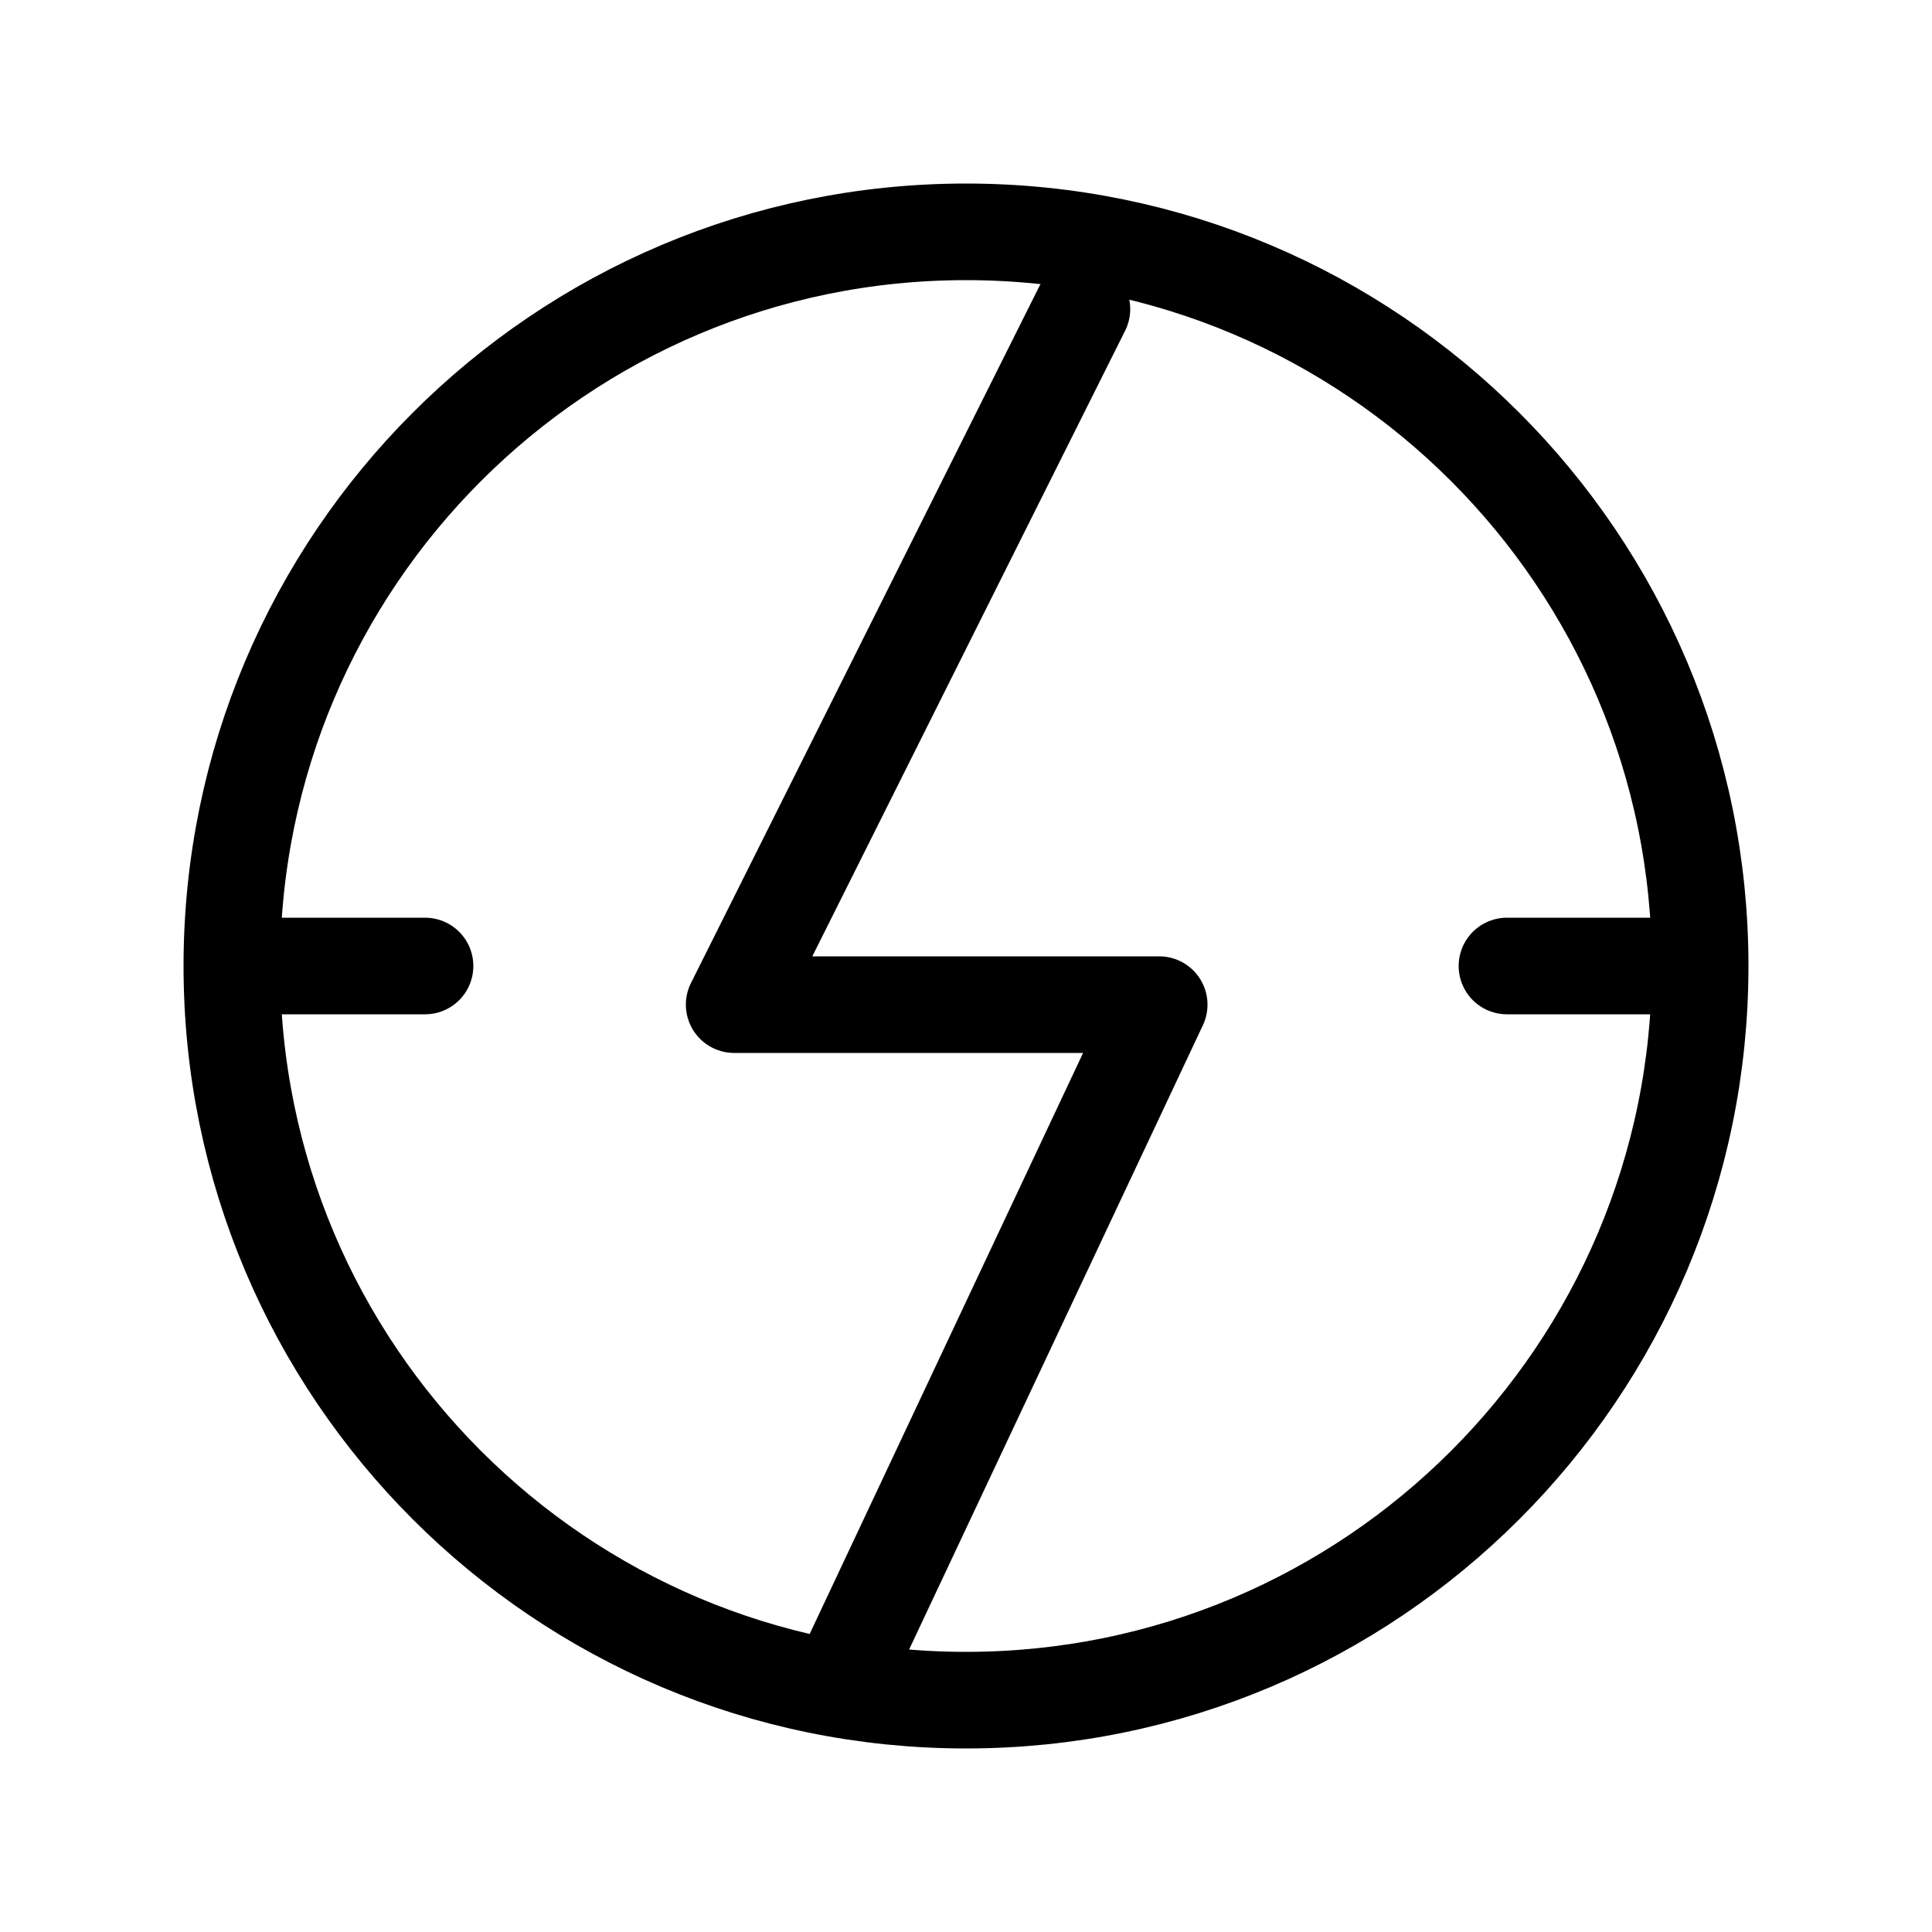
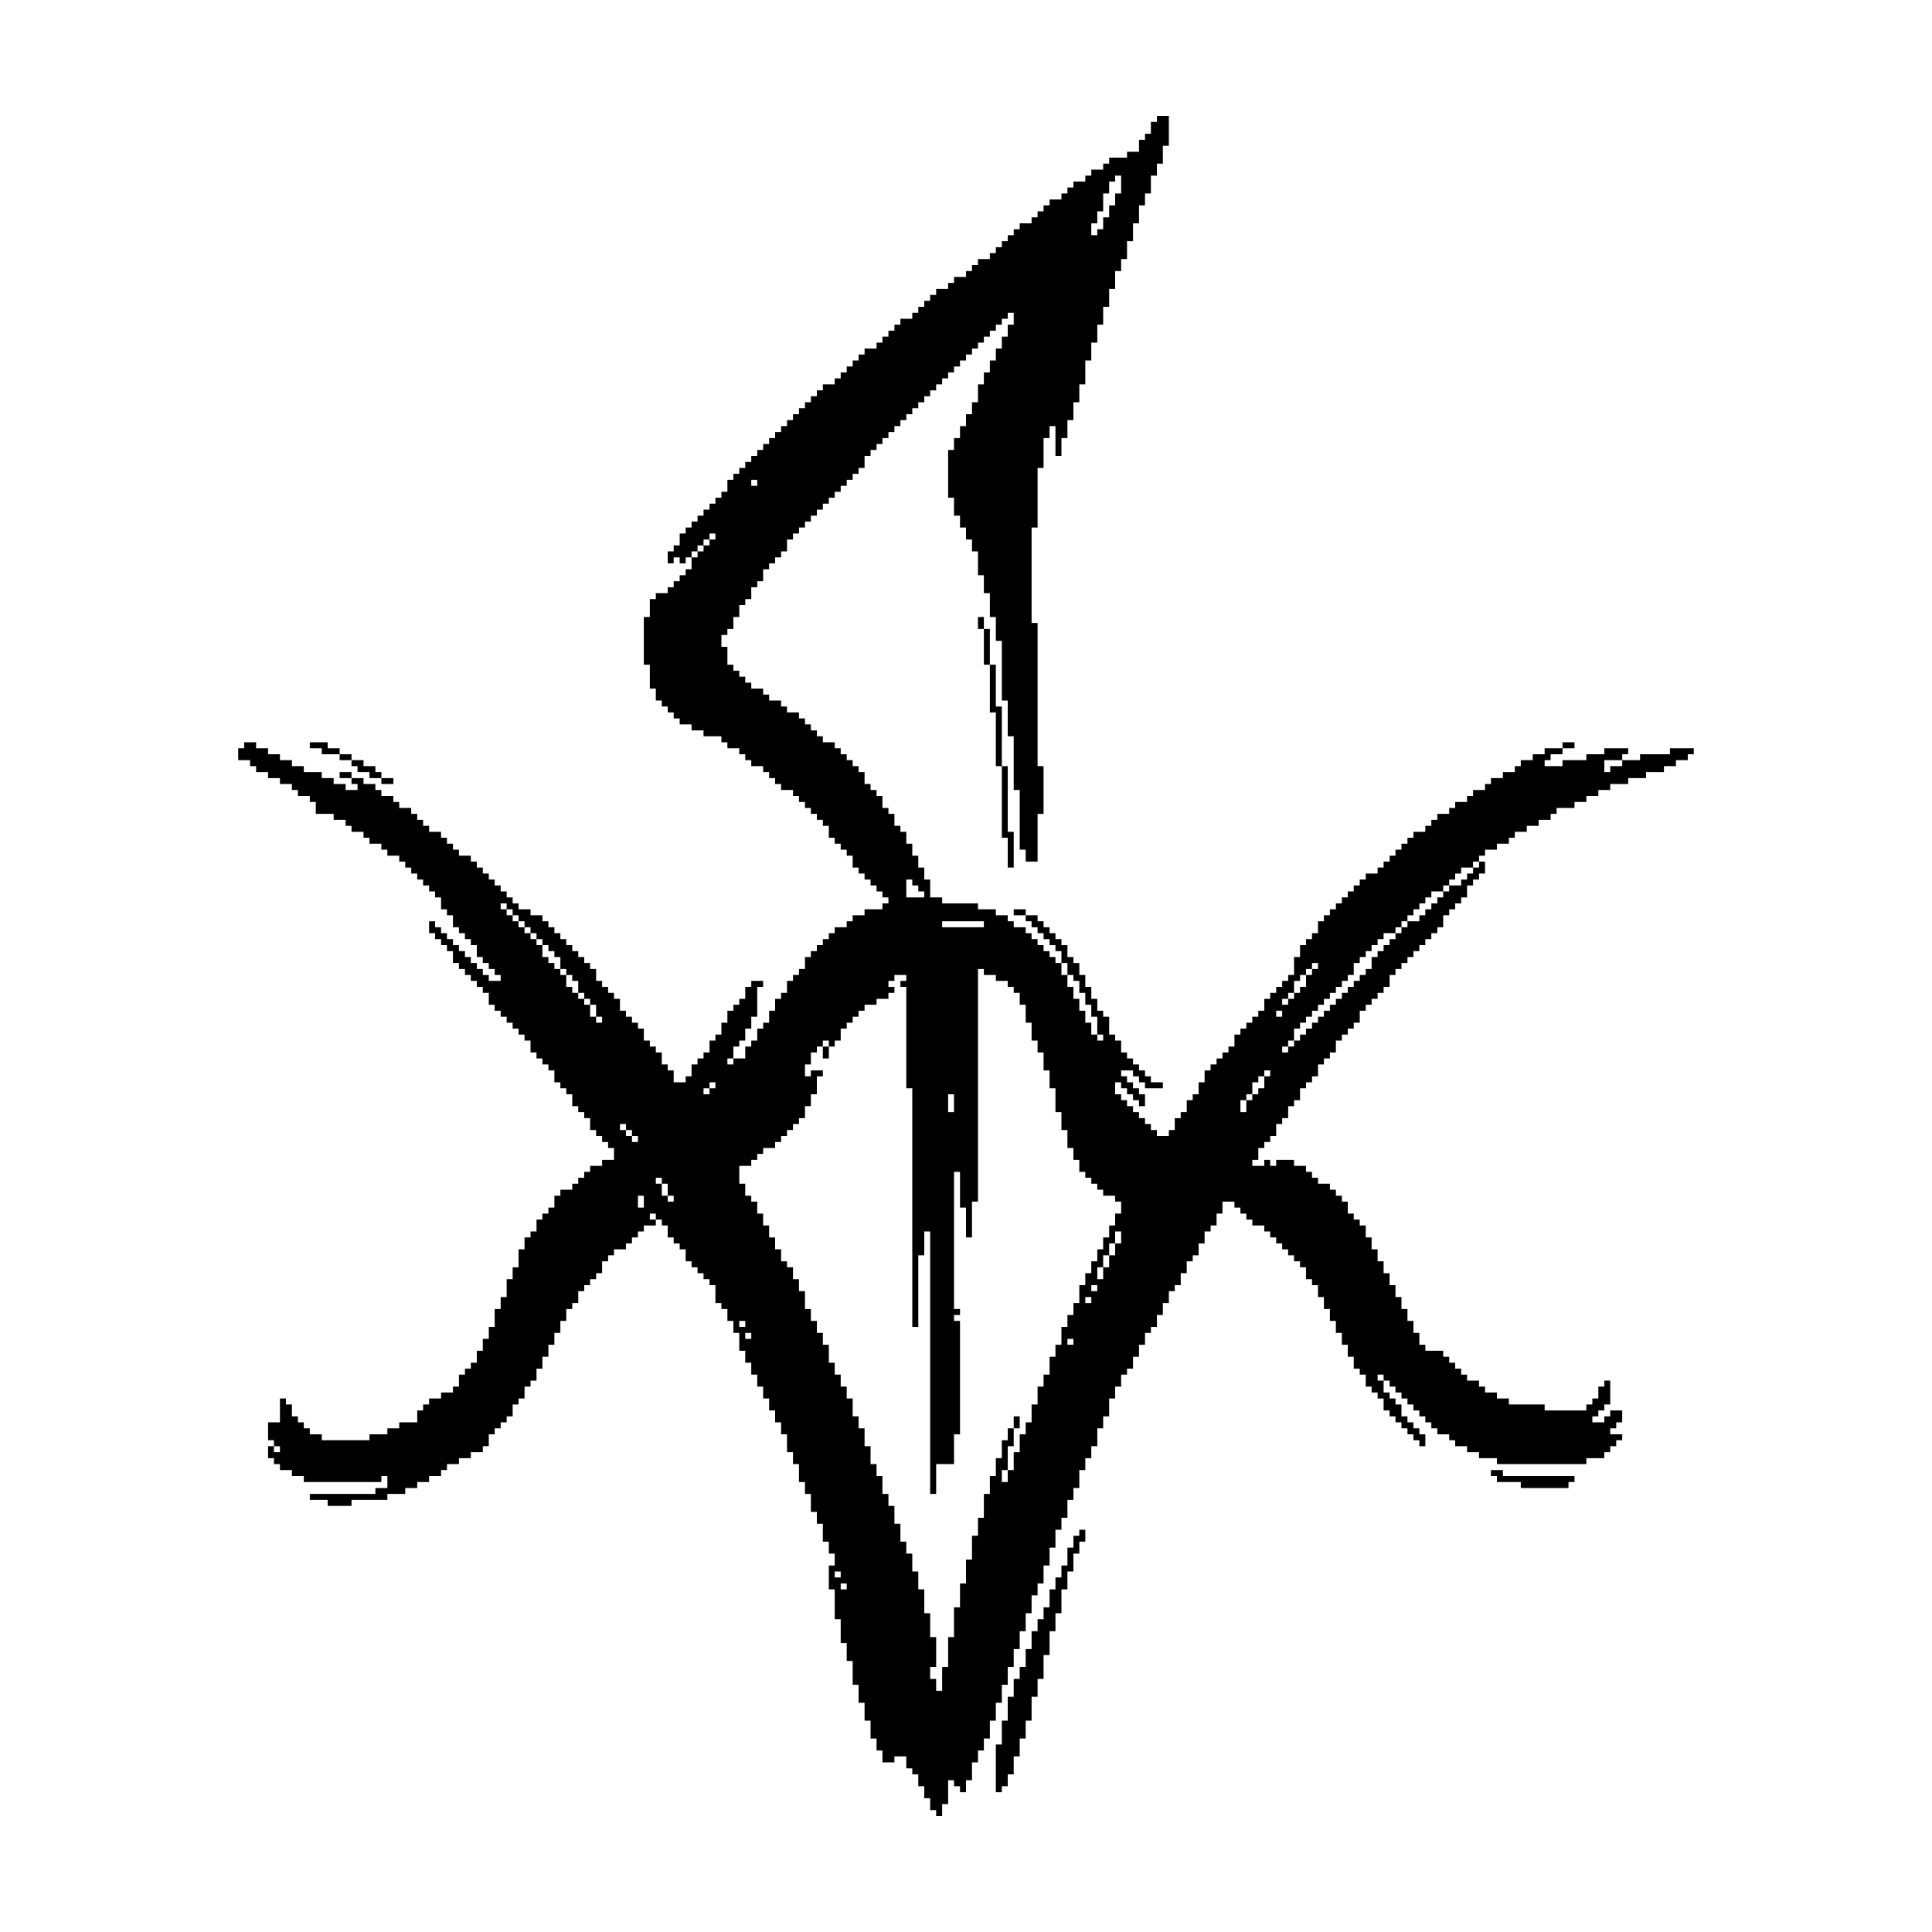
- <svg xmlns="http://www.w3.org/2000/svg" viewBox="0 0 100 100" fill="none" stroke="currentColor" stroke-width="5" stroke-linecap="round" stroke-linejoin="round">
-   <circle cx="50" cy="50" r="38" />
-   <path d="M56 16 L38 52 H60 L44 86" />
-   <path d="M14 50 H22 M78 50 H86" />
+ <svg xmlns="http://www.w3.org/2000/svg" viewBox="0 0 200 200" fill="currentColor" fill-rule="evenodd">
+   <path d="M119.76,12 121,12 121,15.09 120.38,15.09 120.38,16.94 119.76,16.94 119.76,18.18 119.14,18.18 119.14,20.03 118.53,20.03 118.53,21.26 117.91,21.26 117.91,23.12 117.29,23.12 117.29,24.97 116.67,24.97 116.67,26.82 116.06,26.82 116.06,28.06 115.44,28.06 115.44,29.91 114.82,29.91 114.82,31.76 114.2,31.76 114.2,33.61 113.59,33.61 113.59,35.47 112.97,35.47 112.97,37.32 112.35,37.32 112.35,39.79 111.73,39.79 111.73,41.64 111.12,41.64 111.12,43.49 110.5,43.49 110.5,45.35 109.88,45.35 109.88,47.2 109.26,47.2 109.26,44.11 108.65,44.11 108.65,45.35 108.03,45.35 108.03,48.44 107.41,48.44 107.41,54.61 106.79,54.61 106.79,64.49 107.41,64.49 107.41,79.31 108.03,79.31 108.03,84.25 107.41,84.25 107.41,89.19 106.18,89.19 106.18,87.96 105.56,87.96 105.56,81.78 104.94,81.78 104.94,76.22 104.32,76.22 104.32,72.52 103.71,72.52 103.71,66.34 103.09,66.34 103.09,63.87 102.47,63.87 102.47,61.4 101.85,61.4 101.85,59.55 101.24,59.55 101.24,57.08 100.62,57.08 100.62,55.85 100,55.85 100,54.61 99.38,54.61 99.38,53.38 98.76,53.38 98.76,51.52 98.15,51.52 98.15,46.58 98.76,46.58 98.76,45.35 99.38,45.35 99.38,44.11 100,44.11 100,42.88 100.62,42.88 100.62,41.64 101.24,41.64 101.24,39.79 101.85,39.79 101.85,38.55 102.47,38.55 102.47,37.32 103.09,37.32 103.09,36.08 103.71,36.08 103.71,34.85 104.32,34.85 104.32,33.61 104.94,33.61 104.94,32.38 104.32,32.38 104.32,33 103.71,33 103.71,33.61 103.09,33.61 103.09,34.23 102.47,34.23 102.47,34.85 101.85,34.85 101.85,35.47 101.24,35.47 101.24,36.08 100.62,36.08 100.62,36.7 100,36.7 100,37.32 99.38,37.32 99.38,37.94 98.76,37.94 98.76,38.55 98.15,38.55 98.15,39.17 97.53,39.17 97.53,39.79 96.91,39.79 96.91,40.41 96.29,40.41 96.29,41.02 95.68,41.02 95.68,41.64 95.06,41.64 95.06,42.26 94.44,42.26 94.44,42.88 93.82,42.88 93.82,43.49 93.21,43.49 93.21,44.11 92.59,44.11 92.59,44.73 91.97,44.73 91.97,45.35 91.35,45.35 91.35,45.96 90.74,45.96 90.74,46.58 90.12,46.58 90.12,47.2 89.5,47.2 89.5,48.44 88.88,48.44 88.88,49.05 88.27,49.05 88.27,49.67 87.65,49.67 87.65,50.29 87.03,50.29 87.03,50.91 86.41,50.91 86.41,51.52 85.8,51.52 85.8,52.14 85.18,52.14 85.18,52.76 84.56,52.76 84.56,53.38 83.94,53.38 83.94,53.99 83.33,53.99 83.33,54.61 82.71,54.61 82.71,55.23 82.09,55.23 82.09,55.85 81.47,55.85 81.47,57.08 80.86,57.08 80.86,57.7 80.24,57.7 80.24,58.32 79.62,58.32 79.62,58.93 79,58.93 79,60.17 78.39,60.17 78.39,60.79 77.77,60.79 77.77,62.02 77.15,62.02 77.15,62.64 76.53,62.64 76.53,63.87 75.92,63.87 75.92,65.11 75.3,65.11 75.3,65.73 74.68,65.73 74.68,66.96 75.3,66.96 75.3,68.81 75.92,68.81 75.92,69.43 76.53,69.43 76.53,70.05 77.15,70.05 77.15,70.67 77.77,70.67 77.77,71.28 79,71.28 79,71.9 79.62,71.9 79.62,72.52 80.86,72.52 80.86,73.14 81.47,73.14 81.47,73.75 82.71,73.75 82.71,74.37 83.33,74.37 83.33,74.99 83.94,74.99 83.94,75.61 84.56,75.61 84.56,76.22 85.18,76.22 85.18,76.84 86.41,76.84 86.41,77.46 87.03,77.46 87.03,78.08 87.65,78.08 87.65,78.69 88.27,78.69 88.27,79.31 88.88,79.31 88.88,79.93 89.5,79.93 89.5,81.16 90.12,81.16 90.12,81.78 90.74,81.78 90.74,82.4 91.35,82.4 91.35,83.64 91.97,83.64 91.97,84.25 92.59,84.25 92.59,85.49 93.21,85.49 93.21,86.11 93.82,86.11 93.82,87.34 94.44,87.34 94.44,88.58 95.06,88.58 95.06,89.81 95.68,89.81 95.68,91.05 96.29,91.05 96.29,92.9 97.53,92.9 97.53,93.52 101.24,93.52 101.24,94.13 103.09,94.13 103.09,94.75 104.32,94.75 104.32,95.37 104.94,95.37 104.94,95.99 106.18,95.99 106.18,96.6 106.79,96.6 106.79,97.22 107.41,97.22 107.41,97.84 108.03,97.84 108.03,98.46 108.65,98.46 108.65,99.07 109.26,99.07 109.26,99.69 109.88,99.69 109.88,100.93 110.5,100.93 110.5,102.16 111.12,102.16 111.12,103.4 111.73,103.4 111.73,104.63 112.35,104.63 112.35,105.87 112.97,105.87 112.97,107.1 113.59,107.1 113.59,107.72 114.2,107.72 114.2,107.1 113.59,107.1 113.59,105.25 112.97,105.25 112.97,104.01 112.35,104.01 112.35,102.78 111.73,102.78 111.73,101.54 111.12,101.54 111.12,100.93 110.5,100.93 110.5,99.69 109.88,99.69 109.88,98.46 109.26,98.46 109.26,97.84 108.65,97.84 108.65,97.22 108.03,97.22 108.03,96.6 107.41,96.6 107.41,95.99 106.79,95.99 106.79,95.37 106.18,95.37 106.18,94.75 107.41,94.75 107.41,95.37 108.03,95.37 108.03,95.99 108.65,95.99 108.65,96.6 109.26,96.6 109.26,97.22 109.88,97.22 109.88,97.84 110.5,97.84 110.5,99.07 111.12,99.07 111.12,99.69 111.73,99.69 111.73,100.93 112.35,100.93 112.35,102.16 112.97,102.16 112.97,103.4 113.59,103.4 113.59,104.63 114.2,104.63 114.2,105.25 114.82,105.25 114.82,107.1 115.44,107.1 115.44,107.72 116.06,107.72 116.06,108.95 116.67,108.95 116.67,109.57 117.29,109.57 117.29,110.19 117.91,110.19 117.91,110.81 118.53,110.81 118.53,111.42 119.14,111.42 119.14,112.04 120.38,112.04 120.38,112.66 118.53,112.66 118.53,112.04 117.91,112.04 117.91,111.42 117.29,111.42 117.29,110.81 116.06,110.81 116.06,111.42 116.67,111.42 116.67,112.04 117.29,112.04 117.29,112.66 117.91,112.66 117.91,113.28 118.53,113.28 118.53,114.51 117.91,114.51 117.91,113.89 117.29,113.89 117.29,113.28 116.67,113.28 116.67,112.66 116.06,112.66 116.06,112.04 115.44,112.04 115.44,113.28 116.06,113.28 116.06,113.89 116.67,113.89 116.67,114.51 117.29,114.51 117.29,115.13 117.91,115.13 117.91,115.75 118.53,115.75 118.53,116.36 119.14,116.36 119.14,116.98 119.76,116.98 119.76,117.6 121,117.6 121,116.98 121.61,116.98 121.61,115.75 122.23,115.75 122.23,115.13 122.85,115.13 122.85,113.89 123.47,113.89 123.47,113.28 124.08,113.28 124.08,112.04 124.7,112.04 124.7,110.81 125.32,110.81 125.32,110.19 125.94,110.19 125.94,109.57 126.55,109.57 126.55,108.95 127.17,108.95 127.17,108.34 127.79,108.34 127.79,107.1 128.41,107.1 128.41,106.48 129.02,106.48 129.02,105.87 129.64,105.87 129.64,105.25 130.26,105.25 130.26,104.63 130.88,104.63 130.88,103.4 131.49,103.4 131.49,102.78 132.11,102.78 132.11,102.16 132.73,102.16 132.73,101.54 133.35,101.54 133.35,100.93 133.96,100.93 133.96,99.07 134.58,99.07 134.58,97.84 135.2,97.84 135.2,97.22 135.82,97.22 135.82,96.6 136.44,96.6 136.44,95.37 137.05,95.37 137.05,94.75 137.67,94.75 137.67,94.13 138.29,94.13 138.29,93.52 138.91,93.52 138.91,92.9 139.52,92.9 139.52,92.28 140.14,92.28 140.14,91.66 140.76,91.66 140.76,91.05 141.38,91.05 141.38,90.43 142.61,90.43 142.61,89.81 143.23,89.81 143.23,89.19 143.85,89.19 143.85,88.58 144.46,88.58 144.46,87.96 145.08,87.96 145.08,87.34 145.7,87.34 145.7,86.72 146.32,86.72 146.32,86.11 147.55,86.11 147.55,85.49 148.17,85.49 148.17,84.87 148.79,84.87 148.79,84.25 150.02,84.25 150.02,83.64 150.64,83.64 150.64,83.02 151.87,83.02 151.87,82.4 152.49,82.4 152.49,81.78 153.73,81.78 153.73,81.16 154.34,81.16 154.34,80.55 155.58,80.55 155.58,79.93 156.81,79.93 156.81,79.31 157.43,79.31 157.43,78.69 158.67,78.69 158.67,78.08 159.9,78.08 159.9,77.46 161.75,77.46 161.75,78.08 160.52,78.08 160.52,78.69 159.9,78.69 159.9,79.31 161.75,79.31 161.75,78.69 164.22,78.69 164.22,78.08 166.08,78.08 166.08,77.46 168.55,77.46 168.55,78.08 167.93,78.08 167.93,78.69 169.78,78.69 169.78,78.08 172.87,78.08 172.87,77.46 175.34,77.46 175.34,78.08 174.72,78.08 174.72,78.69 173.49,78.69 173.49,79.31 172.25,79.31 172.25,79.93 170.4,79.93 170.4,80.55 168.55,80.55 168.55,81.16 166.69,81.16 166.69,81.78 165.46,81.78 165.46,82.4 164.22,82.4 164.22,83.02 162.99,83.02 162.99,83.64 161.14,83.64 161.14,84.25 160.52,84.25 160.52,84.87 159.28,84.87 159.28,85.49 158.05,85.49 158.05,86.11 156.81,86.11 156.81,86.72 156.2,86.72 156.2,87.34 154.96,87.34 154.96,87.96 153.73,87.96 153.73,88.58 153.11,88.58 153.11,89.19 153.73,89.19 153.73,90.43 153.11,90.43 153.11,91.05 152.49,91.05 152.49,91.66 151.87,91.66 151.87,92.9 151.26,92.9 151.26,93.52 150.64,93.52 150.64,94.13 150.02,94.13 150.02,94.75 149.4,94.75 149.4,95.99 148.79,95.99 148.79,96.6 148.17,96.6 148.17,97.22 147.55,97.22 147.55,97.84 146.93,97.84 146.93,98.46 146.32,98.46 146.32,99.07 145.7,99.07 145.7,99.69 145.08,99.69 145.08,100.31 144.46,100.31 144.46,100.93 143.85,100.93 143.85,102.16 143.23,102.16 143.23,102.78 142.61,102.78 142.61,103.4 141.99,103.4 141.99,104.01 141.38,104.01 141.38,104.63 140.76,104.63 140.76,105.87 140.14,105.87 140.14,106.48 139.52,106.48 139.52,107.1 138.91,107.1 138.91,107.72 138.29,107.72 138.29,108.95 137.67,108.95 137.67,109.57 137.05,109.57 137.05,110.19 136.44,110.19 136.44,111.42 135.82,111.42 135.82,112.04 135.2,112.04 135.2,112.66 134.58,112.66 134.58,113.89 133.96,113.89 133.96,114.51 133.35,114.51 133.35,115.75 132.73,115.75 132.73,116.36 132.11,116.36 132.11,117.6 131.49,117.6 131.49,118.22 130.88,118.22 130.88,118.84 130.26,118.84 130.26,120.07 129.64,120.07 129.64,120.69 130.88,120.69 130.88,120.07 131.49,120.07 131.49,120.69 132.11,120.69 132.11,120.07 133.96,120.07 133.96,120.69 135.2,120.69 135.2,121.31 135.82,121.31 135.82,121.92 136.44,121.92 136.44,122.54 137.67,122.54 137.67,123.16 138.29,123.16 138.29,123.78 138.91,123.78 138.91,124.39 139.52,124.39 139.52,125.63 140.14,125.63 140.14,126.25 140.76,126.25 140.76,126.86 141.38,126.86 141.38,128.1 141.99,128.1 141.99,129.33 142.61,129.33 142.61,130.57 143.23,130.57 143.23,131.8 143.85,131.8 143.85,133.04 144.46,133.04 144.46,134.27 145.08,134.27 145.08,135.51 145.7,135.51 145.7,136.74 146.32,136.74 146.32,137.98 146.93,137.98 146.93,139.21 147.55,139.21 147.55,139.83 149.4,139.83 149.4,140.45 150.02,140.45 150.02,141.07 150.64,141.07 150.64,141.68 151.26,141.68 151.26,142.3 151.87,142.3 151.87,142.92 153.11,142.92 153.11,143.54 153.73,143.54 153.73,144.15 154.96,144.15 154.96,144.77 156.2,144.77 156.2,145.39 159.9,145.39 159.9,146.01 164.22,146.01 164.22,145.39 164.84,145.39 164.84,144.77 165.46,144.77 165.46,143.54 166.08,143.54 166.08,142.92 166.69,142.92 166.69,145.39 166.08,145.39 166.08,146.01 165.46,146.01 165.46,146.62 164.84,146.62 164.84,147.24 166.08,147.24 166.08,146.62 166.69,146.62 166.69,146.01 167.93,146.01 167.93,147.24 167.31,147.24 167.31,147.86 166.69,147.86 166.69,148.48 167.93,148.48 167.93,149.09 167.31,149.09 167.31,149.71 166.69,149.71 166.69,150.33 166.08,150.33 166.08,150.95 164.22,150.95 164.22,151.56 154.96,151.56 154.96,150.95 153.11,150.95 153.11,150.33 151.87,150.33 151.87,149.71 150.64,149.71 150.64,149.09 150.02,149.09 150.02,148.48 148.79,148.48 148.79,147.86 148.17,147.86 148.17,147.24 147.55,147.24 147.55,146.62 146.93,146.62 146.93,146.01 146.32,146.01 146.32,145.39 145.7,145.39 145.7,144.77 145.08,144.77 145.08,144.15 144.46,144.15 144.46,143.54 143.85,143.54 143.85,142.92 143.23,142.92 143.23,144.15 143.85,144.15 143.85,144.77 144.46,144.77 144.46,145.39 145.08,145.39 145.08,146.62 145.7,146.62 145.7,147.24 146.32,147.24 146.32,147.86 146.93,147.86 146.93,148.48 147.55,148.48 147.55,149.71 146.93,149.71 146.93,149.09 146.32,149.09 146.32,148.48 145.7,148.48 145.7,147.86 145.08,147.86 145.08,147.24 144.46,147.24 144.46,146.62 143.85,146.62 143.85,146.01 143.23,146.01 143.23,144.77 142.61,144.77 142.61,144.15 141.99,144.15 141.99,143.54 141.38,143.54 141.38,142.3 140.76,142.3 140.76,141.68 140.14,141.68 140.14,140.45 139.52,140.45 139.52,139.21 138.91,139.21 138.91,137.98 138.29,137.98 138.29,136.74 137.67,136.74 137.67,135.51 137.05,135.51 137.05,134.27 136.44,134.27 136.44,133.04 135.82,133.04 135.82,132.42 135.2,132.42 135.2,131.19 134.58,131.19 134.58,130.57 133.96,130.57 133.96,129.95 133.35,129.95 133.35,129.33 132.73,129.33 132.73,128.72 132.11,128.72 132.11,128.1 131.49,128.1 131.49,127.48 130.88,127.48 130.88,126.86 129.64,126.86 129.64,126.25 129.02,126.25 129.02,125.63 128.41,125.63 128.41,125.01 127.79,125.01 127.79,124.39 126.55,124.39 126.55,125.63 125.94,125.63 125.94,126.86 125.32,126.86 125.32,127.48 124.7,127.48 124.7,128.72 124.08,128.72 124.08,129.95 123.47,129.95 123.47,130.57 122.85,130.57 122.85,131.8 122.23,131.8 122.23,133.04 121.61,133.04 121.61,133.66 121,133.66 121,134.89 120.38,134.89 120.38,136.13 119.76,136.13 119.76,137.36 119.14,137.36 119.14,137.98 118.53,137.98 118.53,139.21 117.91,139.21 117.91,140.45 117.29,140.45 117.29,141.68 116.67,141.68 116.67,142.3 116.06,142.3 116.06,143.54 115.44,143.54 115.44,144.77 114.82,144.77 114.82,146.62 114.2,146.62 114.2,147.86 113.59,147.86 113.59,149.71 112.97,149.71 112.97,150.95 112.35,150.95 112.35,152.18 111.73,152.18 111.73,154.04 111.12,154.04 111.12,155.27 110.5,155.27 110.5,157.12 109.88,157.12 109.88,158.36 109.26,158.36 109.26,160.21 108.65,160.21 108.65,162.06 108.03,162.06 108.03,163.92 107.41,163.92 107.41,165.15 106.79,165.15 106.79,167 106.18,167 106.18,168.86 105.56,168.86 105.56,170.71 104.94,170.71 104.94,172.56 104.32,172.56 104.32,174.41 103.71,174.41 103.71,176.27 103.09,176.27 103.09,178.12 102.47,178.12 102.47,179.97 101.85,179.97 101.85,181.21 101.24,181.21 101.24,182.44 100.62,182.44 100.62,184.29 100,184.29 100,185.53 99.38,185.53 99.38,184.91 98.76,184.91 98.76,184.29 98.15,184.29 98.15,186.76 97.53,186.76 97.53,188 96.91,188 96.91,187.38 96.29,187.38 96.29,186.15 95.68,186.15 95.68,184.91 95.06,184.91 95.06,183.68 94.44,183.68 94.44,183.06 93.82,183.06 93.82,181.82 92.59,181.82 92.59,182.44 91.35,182.44 91.35,181.21 90.74,181.21 90.74,179.97 90.12,179.97 90.12,178.12 89.5,178.12 89.5,176.27 88.88,176.27 88.88,174.41 88.27,174.41 88.27,171.94 87.65,171.94 87.65,170.09 87.03,170.09 87.03,167.62 86.41,167.62 86.41,164.53 85.8,164.53 85.8,162.06 86.41,162.06 86.41,160.83 85.8,160.83 85.8,159.59 85.18,159.59 85.18,157.74 84.56,157.74 84.56,156.51 83.94,156.51 83.94,154.65 83.33,154.65 83.33,153.42 82.71,153.42 82.71,151.56 82.09,151.56 82.09,150.33 81.47,150.33 81.47,148.48 80.86,148.48 80.86,147.24 80.24,147.24 80.24,146.01 79.62,146.01 79.62,144.77 79,144.77 79,143.54 78.39,143.54 78.39,142.3 77.77,142.3 77.77,141.07 77.15,141.07 77.15,139.83 76.53,139.83 76.53,137.98 75.92,137.98 75.92,136.74 75.3,136.74 75.3,135.51 74.68,135.51 74.68,134.89 74.06,134.89 74.06,133.04 73.45,133.04 73.45,132.42 72.83,132.42 72.83,131.8 72.21,131.8 72.21,131.19 71.59,131.19 71.59,130.57 70.98,130.57 70.98,129.33 70.36,129.33 70.36,128.72 69.74,128.72 69.74,128.1 69.12,128.1 69.12,126.86 68.51,126.86 68.51,126.25 67.89,126.25 67.89,126.86 66.65,126.86 66.65,127.48 66.04,127.48 66.04,128.1 65.42,128.1 65.42,128.72 64.8,128.72 64.8,129.33 63.56,129.33 63.56,129.95 62.95,129.95 62.95,130.57 62.33,130.57 62.33,131.8 61.71,131.8 61.71,132.42 61.09,132.42 61.09,133.04 60.48,133.04 60.48,133.66 59.86,133.66 59.86,134.89 59.24,134.89 59.24,135.51 58.62,135.51 58.62,136.74 58.01,136.74 58.01,137.98 57.39,137.98 57.39,139.21 56.77,139.21 56.77,140.45 56.15,140.45 56.15,141.68 55.54,141.68 55.54,142.92 54.92,142.92 54.92,143.54 54.3,143.54 54.3,144.77 53.68,144.77 53.68,145.39 53.07,145.39 53.07,146.62 52.45,146.62 52.45,147.24 51.83,147.24 51.83,147.86 51.21,147.86 51.21,148.48 50.6,148.48 50.6,149.71 49.98,149.71 49.98,150.33 48.74,150.33 48.74,150.95 47.51,150.95 47.51,151.56 46.27,151.56 46.27,152.18 45.66,152.18 45.66,152.8 44.42,152.8 44.42,153.42 43.19,153.42 43.19,154.04 41.95,154.04 41.95,154.65 40.1,154.65 40.1,155.27 36.39,155.27 36.39,155.89 33.92,155.89 33.92,155.27 32.07,155.27 32.07,154.65 38.86,154.65 38.86,154.04 40.1,154.04 40.1,152.8 39.48,152.8 39.48,153.42 31.45,153.42 31.45,152.8 30.22,152.8 30.22,152.18 28.98,152.18 28.98,151.56 28.36,151.56 28.36,150.95 27.75,150.95 27.75,149.71 28.36,149.71 28.36,150.33 28.98,150.33 28.98,149.71 28.36,149.71 28.36,149.09 27.75,149.09 27.75,147.24 28.98,147.24 28.98,144.77 29.6,144.77 29.6,145.39 30.22,145.39 30.22,146.62 30.84,146.62 30.84,147.24 31.45,147.24 31.45,147.86 32.07,147.86 32.07,148.48 33.31,148.48 33.31,149.09 38.25,149.09 38.25,148.48 40.1,148.48 40.1,147.86 41.33,147.86 41.33,147.24 43.19,147.24 43.19,146.01 43.8,146.01 43.8,145.39 44.42,145.39 44.42,144.77 45.66,144.77 45.66,144.15 46.89,144.15 46.89,143.54 47.51,143.54 47.51,142.3 48.13,142.3 48.13,141.68 48.74,141.68 48.74,141.07 49.36,141.07 49.36,139.83 49.98,139.83 49.98,138.6 50.6,138.6 50.6,137.36 51.21,137.36 51.21,135.51 51.83,135.51 51.83,134.27 52.45,134.27 52.45,132.42 53.07,132.42 53.07,131.19 53.68,131.19 53.68,129.33 54.3,129.33 54.3,128.1 54.92,128.1 54.92,127.48 55.54,127.48 55.54,126.25 56.15,126.25 56.15,125.63 56.77,125.63 56.77,125.01 57.39,125.01 57.39,123.78 58.01,123.78 58.01,123.16 59.24,123.16 59.24,122.54 59.86,122.54 59.86,121.92 60.48,121.92 60.48,121.31 61.09,121.31 61.09,120.69 62.33,120.69 62.33,120.07 63.56,120.07 63.56,118.84 62.95,118.84 62.95,118.22 62.33,118.22 62.33,117.6 61.71,117.6 61.71,116.98 61.09,116.98 61.09,115.75 60.48,115.75 60.48,115.13 59.86,115.13 59.86,114.51 59.24,114.51 59.24,113.28 58.62,113.28 58.62,112.66 58.01,112.66 58.01,112.04 57.39,112.04 57.39,110.81 56.77,110.81 56.77,110.19 56.15,110.19 56.15,109.57 55.54,109.57 55.54,108.95 54.92,108.95 54.92,107.72 54.3,107.72 54.3,107.1 53.68,107.1 53.68,106.48 53.07,106.48 53.07,105.87 52.45,105.87 52.45,105.25 51.83,105.25 51.83,104.63 51.21,104.63 51.21,104.01 50.6,104.01 50.6,102.78 49.98,102.78 49.98,102.16 49.36,102.16 49.36,101.54 48.74,101.54 48.74,100.93 48.13,100.93 48.13,100.31 47.51,100.31 47.51,99.69 46.89,99.69 46.89,98.46 46.27,98.46 46.27,97.84 45.66,97.84 45.66,97.22 45.04,97.22 45.04,96.6 44.42,96.6 44.42,95.37 45.04,95.37 45.04,95.99 45.66,95.99 45.66,96.6 46.27,96.6 46.27,97.22 46.89,97.22 46.89,97.84 47.51,97.84 47.51,98.46 48.13,98.46 48.13,99.07 48.74,99.07 48.74,99.69 49.36,99.69 49.36,100.31 49.98,100.31 49.98,100.93 50.6,100.93 50.6,101.54 51.83,101.54 51.83,100.93 51.21,100.93 51.21,100.31 50.6,100.31 50.6,99.69 49.98,99.69 49.98,99.07 49.36,99.07 49.36,97.84 48.74,97.84 48.74,97.22 48.13,97.22 48.13,96.6 47.51,96.6 47.51,95.99 46.89,95.99 46.89,94.75 46.27,94.75 46.27,94.13 45.66,94.13 45.66,92.9 45.04,92.9 45.04,92.28 44.42,92.28 44.42,91.66 43.8,91.66 43.8,91.05 43.19,91.05 43.19,90.43 42.57,90.43 42.57,89.81 41.95,89.81 41.95,89.19 41.33,89.19 41.33,88.58 40.1,88.58 40.1,87.96 39.48,87.96 39.48,87.34 38.25,87.34 38.25,86.72 37.63,86.72 37.63,86.11 36.39,86.11 36.39,85.49 35.78,85.49 35.78,84.87 34.54,84.87 34.54,84.25 32.69,84.25 32.69,83.02 32.07,83.02 32.07,82.4 30.84,82.4 30.84,81.78 30.22,81.78 30.22,81.16 28.98,81.16 28.98,80.55 27.75,80.55 27.75,79.93 26.51,79.93 26.51,79.31 25.89,79.31 25.89,78.69 24.66,78.69 24.66,77.46 25.28,77.46 25.28,76.84 26.51,76.84 26.51,77.46 27.75,77.46 27.75,78.08 28.98,78.08 28.98,78.69 30.22,78.69 30.22,79.31 31.45,79.31 31.45,79.93 33.31,79.93 33.31,80.55 34.54,80.55 34.54,81.16 35.78,81.16 35.78,81.78 37.01,81.78 37.01,81.16 36.39,81.16 36.39,80.55 37.63,80.55 37.63,81.16 38.86,81.16 38.86,81.78 39.48,81.78 39.48,82.4 40.72,82.4 40.72,83.02 41.33,83.02 41.33,83.64 42.57,83.64 42.57,84.25 43.19,84.25 43.19,84.87 43.8,84.87 43.8,85.49 44.42,85.49 44.42,86.11 45.66,86.11 45.66,86.72 46.27,86.72 46.27,87.34 46.89,87.34 46.89,87.96 47.51,87.96 47.51,88.58 48.74,88.58 48.74,89.19 49.36,89.19 49.36,89.81 49.98,89.81 49.98,90.43 50.6,90.43 50.6,91.05 51.21,91.05 51.21,91.66 51.83,91.66 51.83,92.28 52.45,92.28 52.45,92.9 53.07,92.9 53.07,93.52 53.68,93.52 53.68,94.13 54.92,94.13 54.92,94.75 56.15,94.75 56.15,95.37 56.77,95.37 56.77,95.99 57.39,95.99 57.39,96.6 58.01,96.6 58.01,97.22 58.62,97.22 58.62,97.84 59.24,97.84 59.24,98.46 59.86,98.46 59.86,99.07 60.48,99.07 60.48,99.69 61.09,99.69 61.09,100.31 61.71,100.31 61.71,101.54 62.33,101.54 62.33,102.16 62.95,102.16 62.95,102.78 63.56,102.78 63.56,103.4 64.18,103.4 64.18,104.63 64.8,104.63 64.8,105.25 65.42,105.25 65.42,105.87 66.04,105.87 66.04,106.48 66.65,106.48 66.65,107.72 67.27,107.72 67.27,108.34 67.89,108.34 67.89,108.95 68.51,108.95 68.51,110.19 69.12,110.19 69.12,110.81 69.74,110.81 69.74,112.04 70.98,112.04 70.98,111.42 71.59,111.42 71.59,110.19 72.21,110.19 72.21,109.57 72.83,109.57 72.83,108.95 73.45,108.95 73.45,107.72 74.06,107.72 74.06,107.1 74.68,107.1 74.68,105.87 75.3,105.87 75.3,104.63 75.92,104.63 75.92,104.01 76.53,104.01 76.53,103.4 77.15,103.4 77.15,102.16 77.77,102.16 77.77,101.54 79,101.54 79,102.16 78.39,102.16 78.39,105.25 77.77,105.25 77.77,106.48 77.15,106.48 77.15,107.72 76.53,107.72 76.53,108.34 75.92,108.34 75.92,109.57 77.15,109.57 77.15,108.34 77.77,108.34 77.77,107.72 78.39,107.72 78.39,106.48 79,106.48 79,105.87 79.62,105.87 79.62,104.63 80.24,104.63 80.24,103.4 80.86,103.4 80.86,102.78 81.47,102.78 81.47,101.54 82.09,101.54 82.09,100.93 82.71,100.93 82.71,100.31 83.33,100.31 83.33,99.07 83.94,99.07 83.94,98.46 84.56,98.46 84.56,97.84 85.18,97.84 85.18,97.22 85.8,97.22 85.8,96.6 86.41,96.6 86.41,95.99 87.65,95.99 87.65,95.37 88.27,95.37 88.27,94.75 89.5,94.75 89.5,94.13 91.35,94.13 91.35,93.52 91.97,93.52 91.97,92.9 91.35,92.9 91.35,92.28 90.74,92.28 90.74,91.66 90.12,91.66 90.12,91.05 89.5,91.05 89.5,90.43 88.88,90.43 88.88,89.81 88.27,89.81 88.27,88.58 87.65,88.58 87.65,87.96 87.03,87.96 87.03,87.34 86.41,87.34 86.41,86.72 85.8,86.72 85.8,85.49 85.18,85.49 85.18,84.87 84.56,84.87 84.56,84.25 83.94,84.25 83.94,83.64 83.33,83.64 83.33,83.02 82.71,83.02 82.71,82.4 82.09,82.4 82.09,81.78 80.86,81.78 80.86,81.16 80.24,81.16 80.24,80.55 79.62,80.55 79.62,79.93 79,79.93 79,79.31 77.77,79.31 77.77,78.69 77.15,78.69 77.15,78.08 76.53,78.08 76.53,77.46 75.3,77.46 75.3,76.84 74.68,76.84 74.68,76.22 72.83,76.22 72.83,75.61 71.59,75.61 71.59,74.99 70.36,74.99 70.36,74.37 69.74,74.37 69.74,73.75 69.12,73.75 69.12,73.14 68.51,73.14 68.51,72.52 67.89,72.52 67.89,71.28 67.27,71.28 67.27,68.81 66.65,68.81 66.65,63.87 67.27,63.87 67.27,62.02 67.89,62.02 67.89,61.4 69.12,61.4 69.12,60.79 69.74,60.79 69.74,60.17 70.36,60.17 70.36,59.55 70.98,59.55 70.98,58.93 71.59,58.93 71.59,57.7 72.21,57.7 72.21,57.08 72.83,57.08 72.83,56.46 73.45,56.46 73.45,55.85 74.06,55.85 74.06,55.23 73.45,55.23 73.45,55.85 72.83,55.85 72.83,56.46 72.21,56.46 72.21,57.08 71.59,57.08 71.59,57.7 70.98,57.7 70.98,58.32 70.36,58.32 70.36,57.7 69.74,57.7 69.74,58.32 69.12,58.32 69.12,57.08 69.74,57.08 69.74,56.46 70.36,56.46 70.36,55.23 70.98,55.23 70.98,54.61 71.59,54.61 71.59,53.99 72.21,53.99 72.21,53.38 72.83,53.38 72.83,52.76 73.45,52.76 73.45,52.14 74.06,52.14 74.06,51.52 74.68,51.52 74.68,50.91 75.3,50.91 75.3,49.67 75.92,49.67 75.92,49.05 76.53,49.05 76.53,48.44 77.15,48.44 77.15,47.82 77.77,47.82 77.77,47.2 78.39,47.2 78.39,46.58 79,46.58 79,45.96 79.62,45.96 79.62,45.35 80.24,45.35 80.24,44.73 80.86,44.73 80.86,44.11 81.47,44.11 81.47,43.49 82.09,43.49 82.09,42.88 82.71,42.88 82.71,42.26 83.33,42.26 83.33,41.64 83.94,41.64 83.94,41.02 84.56,41.02 84.56,40.41 85.18,40.41 85.18,39.79 86.41,39.79 86.41,39.17 87.03,39.17 87.03,38.55 87.65,38.55 87.65,37.94 88.27,37.94 88.27,37.32 88.88,37.32 88.88,36.7 89.5,36.7 89.5,36.08 90.74,36.08 90.74,35.47 91.35,35.47 91.35,34.85 91.97,34.85 91.97,34.23 92.59,34.23 92.59,33.61 93.21,33.61 93.21,33 94.44,33 94.44,32.38 95.06,32.38 95.06,31.76 95.68,31.76 95.68,31.14 96.29,31.14 96.29,30.53 96.91,30.53 96.91,29.91 98.15,29.91 98.15,29.29 98.76,29.29 98.76,28.67 100,28.67 100,28.06 100.62,28.06 100.62,27.44 101.24,27.44 101.24,26.82 102.47,26.82 102.47,26.2 103.09,26.2 103.09,25.59 103.71,25.59 103.71,24.97 104.32,24.97 104.32,24.35 104.94,24.35 104.94,23.73 105.56,23.73 105.56,23.12 106.79,23.12 106.79,22.5 107.41,22.5 107.41,21.88 108.03,21.88 108.03,21.26 108.65,21.26 108.65,20.65 109.88,20.65 109.88,20.03 110.5,20.03 110.5,19.41 111.12,19.41 111.12,18.79 112.35,18.79 112.35,18.18 112.97,18.18 112.97,17.56 114.2,17.56 114.2,16.94 114.82,16.94 114.82,16.32 116.67,16.32 116.67,15.71 117.91,15.71 117.91,14.47 118.53,14.47 118.53,13.85 119.14,13.85 119.14,12.62 119.76,12.62 119.76,12ZM116.06,18.18 115.44,18.18 115.44,18.79 114.82,18.79 114.82,20.03 114.2,20.03 114.2,21.88 113.59,21.88 113.59,23.12 112.97,23.12 112.97,24.35 113.59,24.35 113.59,23.73 114.2,23.73 114.2,22.5 114.82,22.5 114.82,21.26 115.44,21.26 115.44,20.03 116.06,20.03 116.06,18.18ZM78.39,49.67 77.77,49.67 77.77,50.29 78.39,50.29 78.39,49.67ZM166.69,78.69 166.08,78.69 166.08,79.93 166.69,79.93 166.69,79.31 167.93,79.31 167.93,78.69 166.69,78.69ZM153.11,89.19 152.49,89.19 152.49,89.81 153.11,89.81 153.11,89.19ZM151.87,89.81 151.26,89.81 151.26,90.43 150.64,90.43 150.64,91.05 150.02,91.05 150.02,91.66 150.64,91.66 151.26,91.66 151.26,91.05 151.87,91.05 151.87,90.43 152.49,90.43 152.49,89.81 151.87,89.81ZM94.44,91.05 93.82,91.05 93.82,92.9 95.06,92.9 95.68,92.9 95.68,92.28 95.06,92.28 95.06,91.66 94.44,91.66 94.44,91.05ZM150.02,91.66 149.4,91.66 149.4,92.28 150.02,92.28 150.02,91.66ZM148.79,92.28 148.17,92.28 148.17,92.9 147.55,92.9 147.55,93.52 146.93,93.52 146.93,94.13 146.32,94.13 146.32,94.75 145.7,94.75 145.7,95.37 146.32,95.37 146.93,95.37 146.93,94.75 147.55,94.75 147.55,94.13 148.17,94.13 148.17,93.52 148.79,93.52 148.79,92.9 149.4,92.9 149.4,92.28 148.79,92.28ZM52.45,93.52 51.83,93.52 51.83,94.13 52.45,94.13 52.45,94.75 53.07,94.75 53.07,95.37 53.68,95.37 53.68,95.99 54.3,95.99 54.3,96.6 54.92,96.6 54.92,97.22 55.54,97.22 55.54,97.84 56.15,97.84 56.15,99.07 56.77,99.07 56.77,99.69 57.39,99.69 57.39,100.31 58.01,100.31 58.01,100.93 58.62,100.93 58.62,102.16 59.24,102.16 59.24,102.78 59.86,102.78 59.86,103.4 60.48,103.4 60.48,104.01 61.09,104.01 61.09,105.25 61.71,105.25 61.71,105.87 62.33,105.87 62.33,105.25 61.71,105.25 61.71,104.01 61.09,104.01 61.09,103.4 60.48,103.4 60.48,102.78 59.86,102.78 59.86,101.54 59.24,101.54 59.24,100.93 58.62,100.93 58.62,100.31 58.01,100.31 58.01,99.07 57.39,99.07 57.39,98.46 56.77,98.46 56.77,97.84 56.15,97.84 56.15,97.22 55.54,97.22 55.54,96.6 54.92,96.6 54.92,95.99 54.3,95.99 54.3,95.37 53.68,95.37 53.68,94.75 53.07,94.75 53.07,94.13 52.45,94.13 52.45,93.52ZM98.15,95.37 97.53,95.37 97.53,95.99 101.24,95.99 101.85,95.99 101.85,95.37 98.15,95.37ZM145.7,95.37 145.08,95.37 145.08,95.99 145.7,95.99 145.7,95.37ZM145.08,95.99 144.46,95.99 144.46,96.6 145.08,96.6 145.08,95.99ZM143.85,96.6 143.23,96.6 143.23,97.22 142.61,97.22 142.61,97.84 141.99,97.84 141.99,98.46 141.38,98.46 141.38,99.07 140.76,99.07 140.76,99.69 140.14,99.69 140.14,100.93 139.52,100.93 139.52,101.54 138.91,101.54 138.91,102.16 138.29,102.16 138.29,102.78 137.67,102.78 137.67,103.4 137.05,103.4 137.05,104.01 136.44,104.01 136.44,104.63 135.82,104.63 135.82,105.25 135.2,105.25 135.2,105.87 134.58,105.87 134.58,106.48 133.96,106.48 133.96,107.72 134.58,107.72 134.58,107.1 135.2,107.1 135.2,106.48 135.82,106.48 135.82,105.87 136.44,105.87 136.44,105.25 137.05,105.25 137.05,104.63 137.67,104.63 137.67,104.01 138.29,104.01 138.29,103.4 138.91,103.4 138.91,102.78 139.52,102.78 139.52,102.16 140.14,102.16 140.14,101.54 140.76,101.54 140.76,100.93 141.38,100.93 141.38,100.31 141.99,100.31 141.99,99.07 142.61,99.07 142.61,98.46 143.23,98.46 143.23,97.84 143.85,97.84 143.85,97.22 144.46,97.22 144.46,96.6 143.85,96.6ZM136.44,99.69 135.82,99.69 135.82,100.31 136.44,100.31 136.44,99.69ZM101.85,100.31 101.24,100.31 101.24,124.39 100.62,124.39 100.62,128.1 100,128.1 100,125.01 99.38,125.01 99.38,121.31 98.76,121.31 98.76,135.51 99.38,135.51 99.38,136.13 98.76,136.13 98.76,136.74 99.38,136.74 99.38,148.48 98.76,148.48 98.76,151.56 96.91,151.56 96.91,154.65 96.29,154.65 96.29,127.48 95.68,127.48 95.68,129.95 95.06,129.95 95.06,137.36 94.44,137.36 94.44,112.66 93.82,112.66 93.82,102.16 93.21,102.16 93.21,101.54 93.82,101.54 93.82,100.93 92.59,100.93 92.59,101.54 91.97,101.54 91.97,102.16 92.59,102.16 92.59,102.78 91.97,102.78 91.97,103.4 90.74,103.4 90.74,104.01 89.5,104.01 89.5,104.63 88.88,104.63 88.88,105.25 88.27,105.25 88.27,105.87 87.65,105.87 87.65,106.48 87.03,106.48 87.03,107.72 86.41,107.72 86.41,108.34 85.8,108.34 85.8,107.72 85.18,107.72 85.18,108.34 84.56,108.34 84.56,108.95 83.94,108.95 83.94,110.19 83.33,110.19 83.33,111.42 83.94,111.42 83.94,110.81 85.18,110.81 85.18,111.42 84.56,111.42 84.56,113.28 83.94,113.28 83.94,114.51 83.33,114.51 83.33,115.75 82.71,115.75 82.71,116.36 82.09,116.36 82.09,116.98 81.47,116.98 81.47,117.6 80.86,117.6 80.86,118.22 80.24,118.22 80.24,118.84 79,118.84 79,119.45 78.39,119.45 78.39,120.07 77.77,120.07 77.77,120.69 76.53,120.69 76.53,122.54 77.15,122.54 77.15,123.78 77.77,123.78 77.77,124.39 78.39,124.39 78.39,125.63 79,125.63 79,126.86 79.62,126.86 79.62,128.1 80.24,128.1 80.24,129.33 80.86,129.33 80.86,130.57 81.47,130.57 81.47,131.19 82.09,131.19 82.09,132.42 82.71,132.42 82.71,133.66 83.33,133.66 83.33,135.51 83.94,135.51 83.94,136.74 84.56,136.74 84.56,137.98 85.18,137.98 85.18,139.21 85.8,139.21 85.8,141.07 86.41,141.07 86.41,142.3 87.03,142.3 87.03,143.54 87.65,143.54 87.65,144.77 88.27,144.77 88.27,146.62 88.88,146.62 88.88,147.86 89.5,147.86 89.5,149.71 90.12,149.71 90.12,151.56 90.74,151.56 90.74,152.8 91.35,152.8 91.35,154.65 91.97,154.65 91.97,155.89 92.59,155.89 92.59,157.74 93.21,157.74 93.21,159.59 93.82,159.59 93.82,160.83 94.44,160.83 94.44,162.68 95.06,162.68 95.06,164.53 95.68,164.53 95.68,167 96.29,167 96.29,169.47 96.91,169.47 96.91,172.56 96.29,172.56 96.29,173.8 96.91,173.8 96.91,175.03 97.53,175.03 97.53,172.56 98.15,172.56 98.15,169.47 98.76,169.47 98.76,166.39 99.38,166.39 99.38,163.92 100,163.92 100,161.45 100.62,161.45 100.62,158.98 101.24,158.98 101.24,157.12 101.85,157.12 101.85,154.65 102.47,154.65 102.47,152.8 103.09,152.8 103.09,150.95 103.71,150.95 103.71,149.09 104.32,149.09 104.32,147.86 104.94,147.86 104.94,149.71 104.32,149.71 104.32,152.18 104.94,152.18 104.94,150.33 105.56,150.33 105.56,148.48 106.18,148.48 106.18,147.24 106.79,147.24 106.79,145.39 107.41,145.39 107.41,143.54 108.03,143.54 108.03,142.3 108.65,142.3 108.65,140.45 109.26,140.45 109.26,139.21 109.88,139.21 109.88,137.36 110.5,137.36 110.5,136.13 111.12,136.13 111.12,134.89 111.73,134.89 111.73,133.04 112.35,133.04 112.35,131.8 112.97,131.8 112.97,130.57 113.59,130.57 113.59,129.33 114.2,129.33 114.2,128.1 114.82,128.1 114.82,126.86 115.44,126.86 115.44,125.63 116.06,125.63 116.06,124.39 115.44,124.39 115.44,123.78 114.2,123.78 114.2,123.16 113.59,123.16 113.59,122.54 112.97,122.54 112.97,121.92 112.35,121.92 112.35,121.31 111.73,121.31 111.73,120.07 111.12,120.07 111.12,118.84 110.5,118.84 110.5,116.98 109.88,116.98 109.88,115.13 109.26,115.13 109.26,112.66 108.65,112.66 108.65,110.81 108.03,110.81 108.03,108.95 107.41,108.95 107.41,107.72 106.79,107.72 106.79,105.87 106.18,105.87 106.18,104.01 105.56,104.01 105.56,102.78 104.94,102.78 104.94,102.16 104.32,102.16 104.32,101.54 103.09,101.54 103.09,100.93 101.85,100.93 101.85,100.31ZM135.82,100.31 135.2,100.31 135.2,100.93 135.82,100.93 135.82,100.31ZM135.2,100.93 134.58,100.93 134.58,101.54 133.96,101.54 133.96,102.78 134.58,102.78 134.58,102.16 135.2,102.16 135.2,100.93ZM133.96,102.78 133.35,102.78 133.35,103.4 133.96,103.4 133.96,102.78ZM133.35,103.4 132.73,103.4 132.73,104.01 133.35,104.01 133.35,103.4ZM132.73,104.63 132.11,104.63 132.11,105.25 132.73,105.25 132.73,104.63ZM133.96,107.72 133.35,107.72 133.35,108.34 133.96,108.34 133.96,107.72ZM133.35,108.34 132.73,108.34 132.73,108.95 133.35,108.95 133.35,108.34ZM75.92,109.57 75.3,109.57 75.3,110.19 75.92,110.19 75.92,109.57ZM131.49,110.81 130.88,110.81 130.88,111.42 131.49,111.42 131.49,110.81ZM130.88,111.42 130.26,111.42 130.26,112.04 129.64,112.04 129.64,113.28 130.26,113.28 130.26,112.66 130.88,112.66 130.88,111.42ZM74.06,112.04 73.45,112.04 73.45,112.66 74.06,112.66 74.06,112.04ZM73.45,112.66 72.83,112.66 72.83,113.28 73.45,113.28 73.45,112.66ZM98.76,113.28 98.15,113.28 98.15,115.13 98.76,115.13 98.76,113.28ZM129.64,113.28 129.02,113.28 129.02,113.89 129.64,113.89 129.64,113.28ZM129.02,113.89 128.41,113.89 128.41,115.13 129.02,115.13 129.02,113.89ZM64.8,116.36 64.18,116.36 64.18,116.98 64.8,116.98 64.8,117.6 65.42,117.6 65.42,118.22 66.04,118.22 66.04,117.6 65.42,117.6 65.42,116.98 64.8,116.98 64.8,116.36ZM68.51,121.92 67.89,121.92 67.89,122.54 68.51,122.54 68.51,123.78 69.12,123.78 69.12,124.39 69.74,124.39 69.74,123.78 69.12,123.78 69.12,122.54 68.51,122.54 68.51,121.92ZM66.65,123.78 66.04,123.78 66.04,125.01 66.65,125.01 66.65,123.78ZM67.89,125.63 67.27,125.63 67.27,126.25 67.89,126.25 67.89,125.63ZM116.06,127.48 115.44,127.48 115.44,128.72 116.06,128.72 116.06,127.48ZM115.44,128.72 114.82,128.72 114.82,129.95 115.44,129.95 115.44,128.72ZM114.82,129.95 114.2,129.95 114.2,131.19 114.82,131.19 114.82,129.95ZM114.2,131.19 113.59,131.19 113.59,132.42 114.2,132.42 114.2,131.19ZM113.59,133.04 112.97,133.04 112.97,133.66 113.59,133.66 113.59,133.04ZM112.97,134.27 112.35,134.27 112.35,134.89 112.97,134.89 112.97,134.27ZM77.15,136.74 76.53,136.74 76.53,137.36 77.15,137.36 77.15,136.74ZM77.77,137.98 77.15,137.98 77.15,138.6 77.77,138.6 77.77,137.98ZM111.12,138.6 110.5,138.6 110.5,139.21 111.12,139.21 111.12,138.6ZM143.23,142.3 142.61,142.3 142.61,142.92 143.23,142.92 143.23,142.3ZM104.32,152.18 103.71,152.18 103.71,153.42 104.32,153.42 104.32,152.18ZM87.03,162.68 86.41,162.68 86.41,163.3 87.03,163.3 87.03,162.68ZM87.65,163.92 87.03,163.92 87.03,164.53 87.65,164.53 87.65,163.92Z" />
+   <path d="M101.24,63.87 101.85,63.87 101.85,65.11 101.24,65.11 101.24,63.87Z" />
+   <path d="M101.85,65.11 102.47,65.11 102.47,68.81 101.85,68.81 101.85,65.11Z" />
+   <path d="M102.47,68.81 103.09,68.81 103.09,73.14 103.71,73.14 103.71,79.31 103.09,79.31 103.09,73.75 102.47,73.75 102.47,68.81Z" />
+   <path d="M32.07,76.84 33.92,76.84 33.92,77.46 35.16,77.46 35.16,78.08 33.31,78.08 33.31,77.46 32.07,77.46 32.07,76.84Z" />
+   <path d="M161.75,76.84 162.99,76.84 162.99,77.46 161.75,77.46 161.75,76.84Z" />
+   <path d="M35.16,78.08 36.39,78.08 36.39,78.69 35.16,78.69 35.16,78.08Z" />
+   <path d="M36.39,78.69 37.63,78.69 37.63,79.31 38.86,79.31 38.86,79.93 39.48,79.93 39.48,80.55 38.25,80.55 38.25,79.93 37.01,79.93 37.01,79.31 36.39,79.31 36.39,78.69Z" />
+   <path d="M103.71,79.31 104.32,79.31 104.32,86.11 104.94,86.11 104.94,89.81 104.32,89.81 104.32,86.72 103.71,86.72 103.71,79.31Z" />
+   <path d="M35.16,79.93 36.39,79.93 36.39,80.55 35.16,80.55 35.16,79.93Z" />
+   <path d="M39.48,80.55 40.72,80.55 40.72,81.16 39.48,81.16 39.48,80.55Z" />
+   <path d="M104.94,94.13 106.18,94.13 106.18,94.75 104.94,94.75 104.94,94.13Z" />
+   <path d="M85.18,108.34 85.8,108.34 85.8,109.57 85.18,109.57 85.18,108.34Z" />
+   <path d="M104.94,146.62 105.56,146.62 105.56,147.86 104.94,147.86 104.94,146.62Z" />
+   <path d="M154.34,152.18 155.58,152.18 155.58,152.8 162.99,152.8 162.99,153.42 162.37,153.42 162.37,154.04 157.43,154.04 157.43,153.42 154.96,153.42 154.96,152.8 154.34,152.8 154.34,152.18Z" />
+   <path d="M111.73,158.36 112.35,158.36 112.35,159.59 111.73,159.59 111.73,160.83 111.12,160.83 111.12,162.68 110.5,162.68 110.5,164.53 109.88,164.53 109.88,167 109.26,167 109.26,168.86 108.65,168.86 108.65,171.33 108.03,171.33 108.03,173.8 107.41,173.8 107.41,175.65 106.79,175.65 106.79,178.12 106.18,178.12 106.18,179.97 105.56,179.97 105.56,181.82 104.94,181.82 104.94,183.68 104.32,183.68 104.32,184.91 103.71,184.91 103.71,185.53 103.09,185.53 103.09,180.59 103.71,180.59 103.71,178.12 104.32,178.12 104.32,175.65 104.94,175.65 104.94,173.8 105.56,173.8 105.56,172.56 106.18,172.56 106.18,170.71 106.79,170.71 106.79,168.86 107.41,168.86 107.41,167.62 108.03,167.62 108.03,166.39 108.65,166.39 108.65,164.53 109.26,164.53 109.26,163.3 109.88,163.3 109.88,162.06 110.5,162.06 110.5,160.21 111.12,160.21 111.12,158.98 111.73,158.98 111.73,158.36Z" />
</svg>
